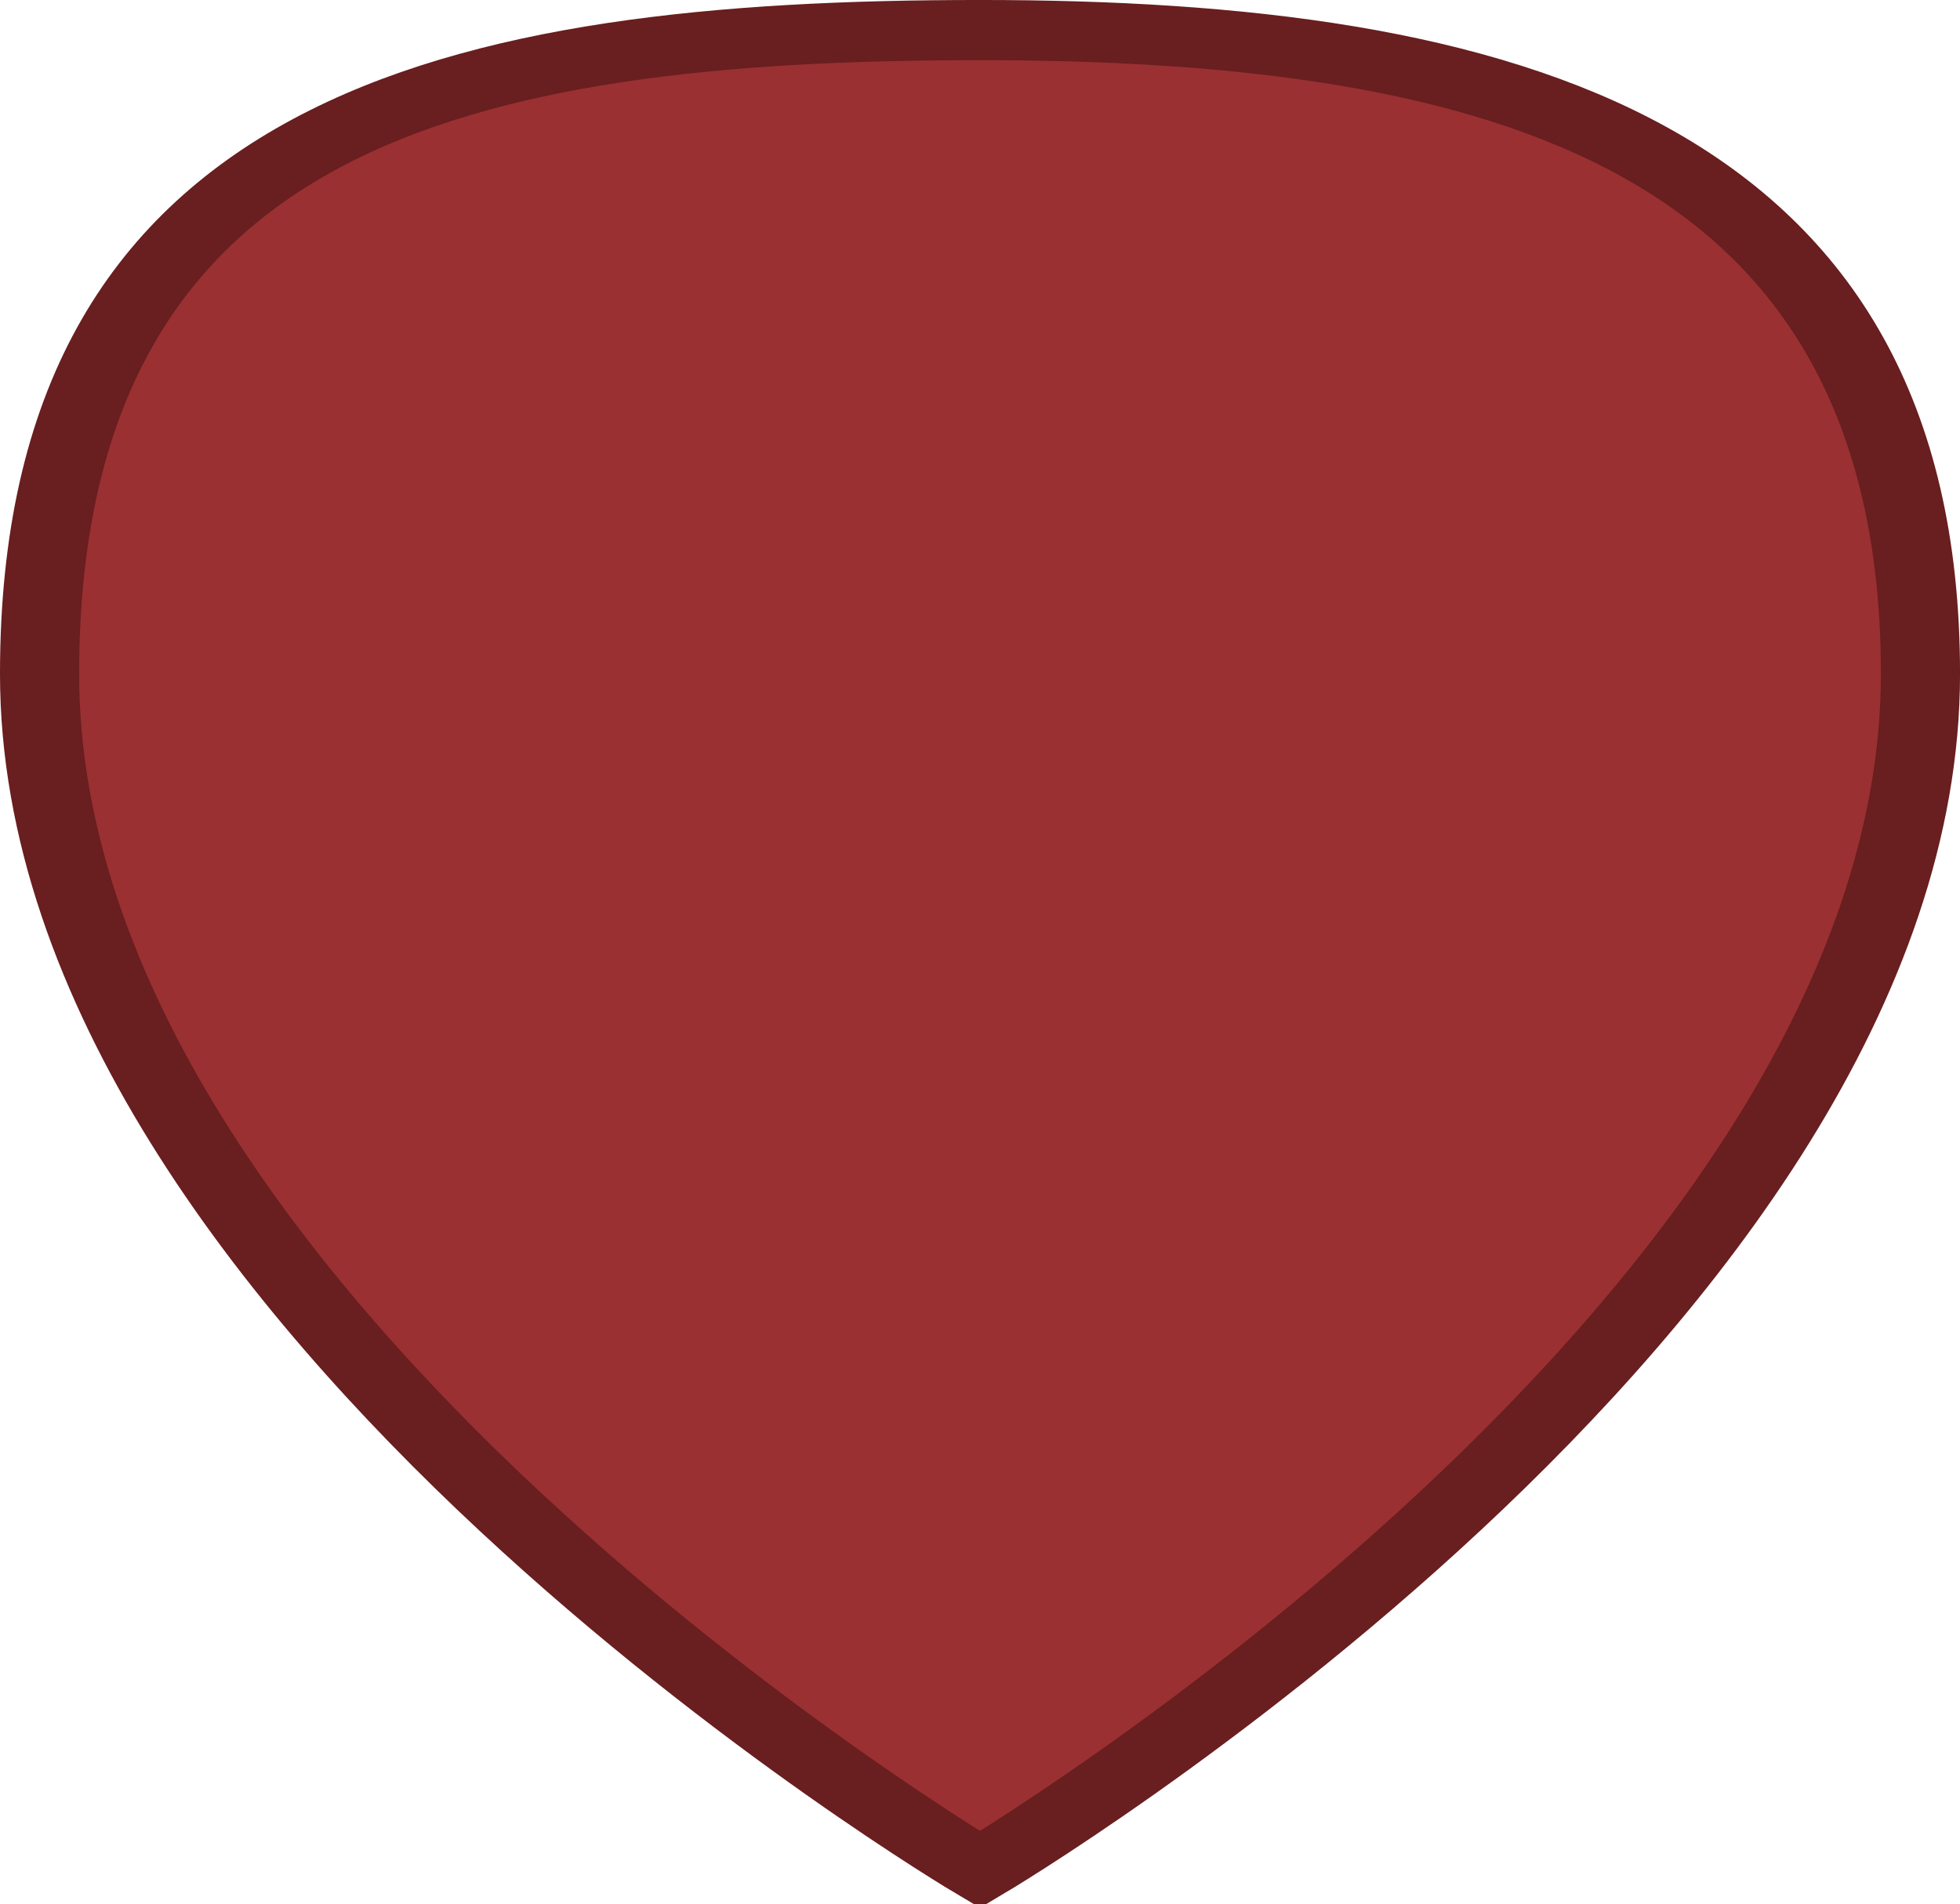
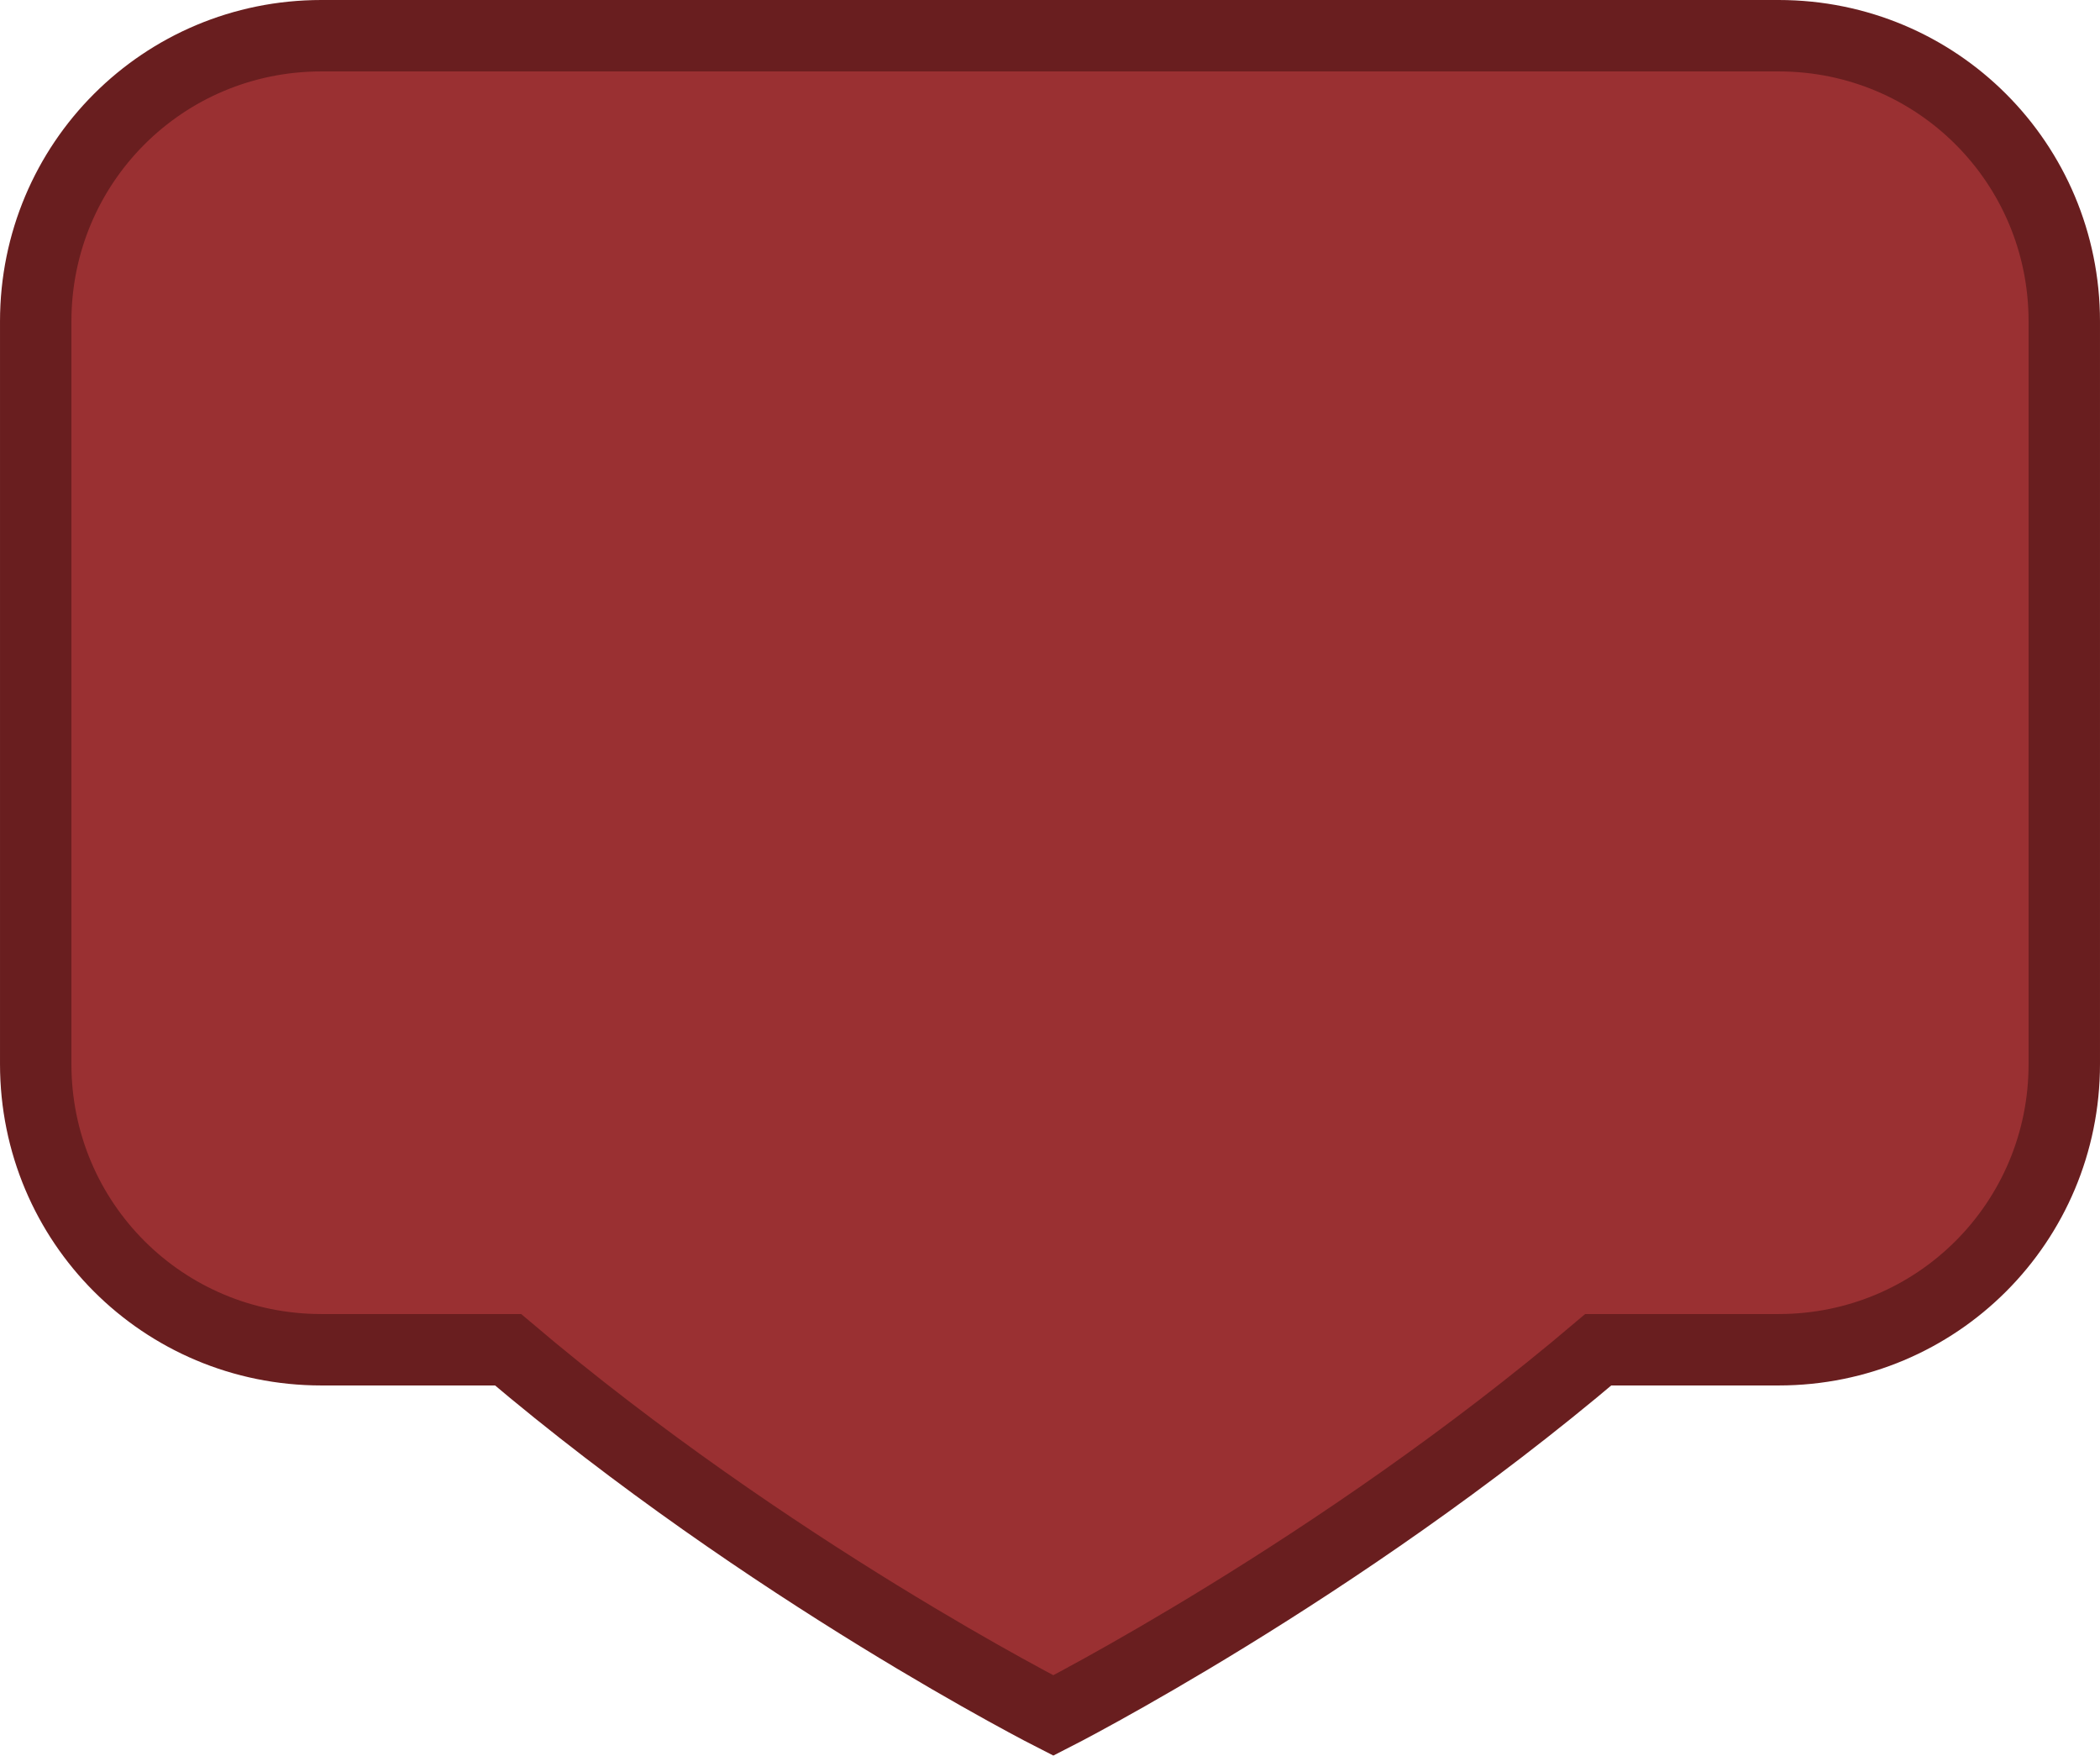
- <svg xmlns="http://www.w3.org/2000/svg" width="852.232" height="827.978" viewBox="-4 0 38.35 37.259" version="1.1" id="svg1">
+ <svg xmlns="http://www.w3.org/2000/svg" width="882.232" height="737.359" viewBox="-4 0 39.7 33.181" version="1.1" id="svg1">
  <defs id="defs1" />
-   <g id="Vivid.JS" stroke="none" stroke-width="1" fill="none" fill-rule="evenodd" style="fill:#9a3032;fill-opacity:1;stroke:#691e1f;stroke-width:1.178;stroke-dasharray:none;stroke-opacity:1" transform="matrix(1.314383,0,0,1,-3.226137,0.588765)">
-     <g id="Vivid-Icons" transform="translate(-125,-643)" style="fill:#9a3032;fill-opacity:1;stroke:#691e1f;stroke-width:1.178;stroke-dasharray:none;stroke-opacity:1">
-       <g id="Icons" transform="translate(37,169)" style="fill:#9a3032;fill-opacity:1;stroke:#691e1f;stroke-width:1.178;stroke-dasharray:none;stroke-opacity:1">
-         <g id="map-marker" transform="translate(78,468)" style="fill:#9a3032;fill-opacity:1;stroke:#691e1f;stroke-width:1.178;stroke-dasharray:none;stroke-opacity:1">
-           <g transform="translate(10,6)" id="g1" style="fill:#9a3032;fill-opacity:1;stroke:#691e1f;stroke-width:1.178;stroke-dasharray:none;stroke-opacity:1">
-             <path d="M 14,0 C 21.732,0 28,2.179 28,12.6 28,25.088 14,36 14,36 14,36 0,25.102 0,12.6 0,1.747 6.268,0 14,0 Z" id="Shape" fill="#FF6E6E" style="fill:#9a3032;fill-opacity:1;stroke:#691e1f;stroke-width:1.178;stroke-dasharray:none;stroke-opacity:1" />
-           </g>
+   <g id="Vivid.JS" stroke="none" stroke-width="1" fill="none" fill-rule="evenodd" style="fill:#9a3032;fill-opacity:1;stroke:#691e1f;stroke-width:1.273;stroke-dasharray:none;stroke-opacity:1" transform="matrix(1.314383,0,0,0.8555205,-2.488336,1.625471)">
+     <g id="Vivid-Icons" transform="translate(-125,-643)" style="fill:#9a3032;fill-opacity:1;stroke:#691e1f;stroke-width:1.273;stroke-dasharray:none;stroke-opacity:1">
+       <g id="Icons" transform="translate(37,169)" style="fill:#9a3032;fill-opacity:1;stroke:#691e1f;stroke-width:1.273;stroke-dasharray:none;stroke-opacity:1">
+         <g id="map-marker" transform="translate(78,468)" style="fill:#9a3032;fill-opacity:1;stroke:#691e1f;stroke-width:1.273;stroke-dasharray:none;stroke-opacity:1">
+           <g transform="translate(10,6)" id="g1" style="fill:#9a3032;fill-opacity:1;stroke:#691e1f;stroke-width:1.273;stroke-dasharray:none;stroke-opacity:1" />
        </g>
      </g>
    </g>
  </g>
+   <path id="rect1" style="fill:#9a3032;fill-opacity:1;stroke:#691e1f;stroke-width:1.35;stroke-dasharray:none;stroke-opacity:1;paint-order:fill markers stroke" d="M 2.075,0.675 C -0.917,0.675 -3.325,3.083 -3.325,6.075 V 20.111 c 0,2.992 2.408,5.4 5.4,5.4 h 3.53 c 4.938,4.189 10.308,6.913 10.308,6.913 0,0 5.366,-2.726 10.302,-6.913 h 3.41 c 2.992,0 5.4,-2.408 5.4,-5.4 V 6.075 c 0,-2.992 -2.408,-5.4 -5.4,-5.4 z" />
</svg>
